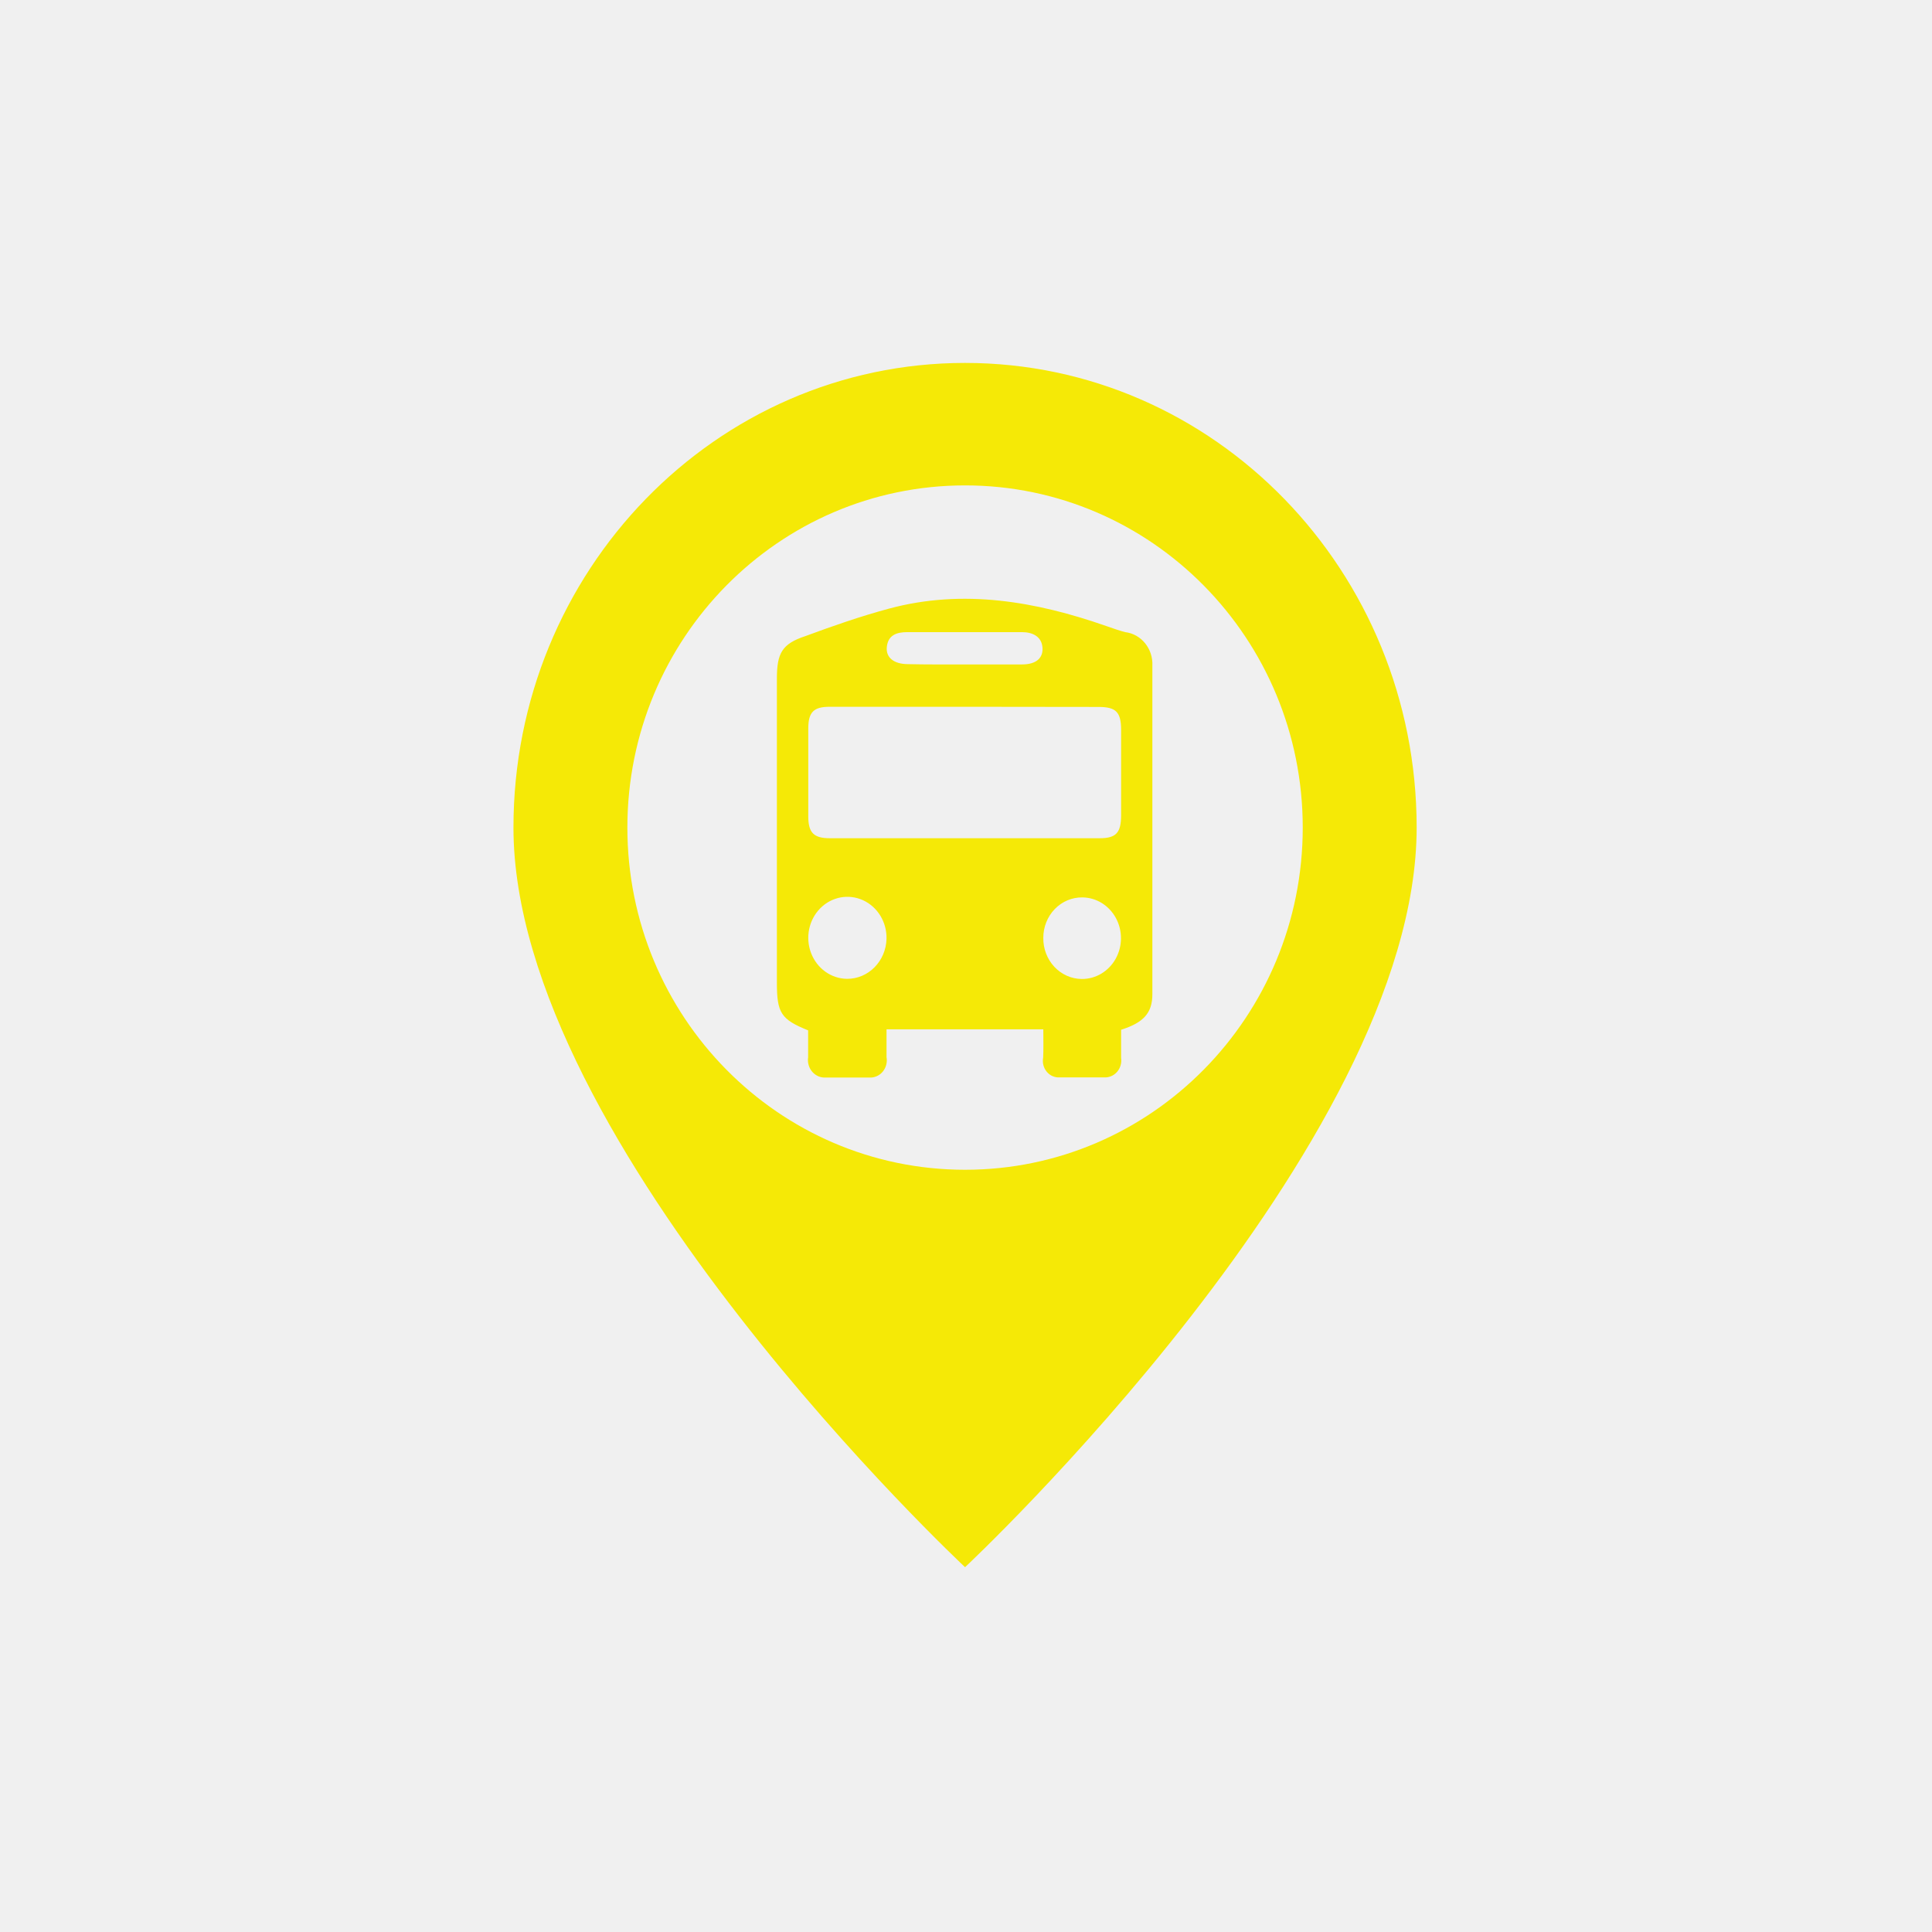
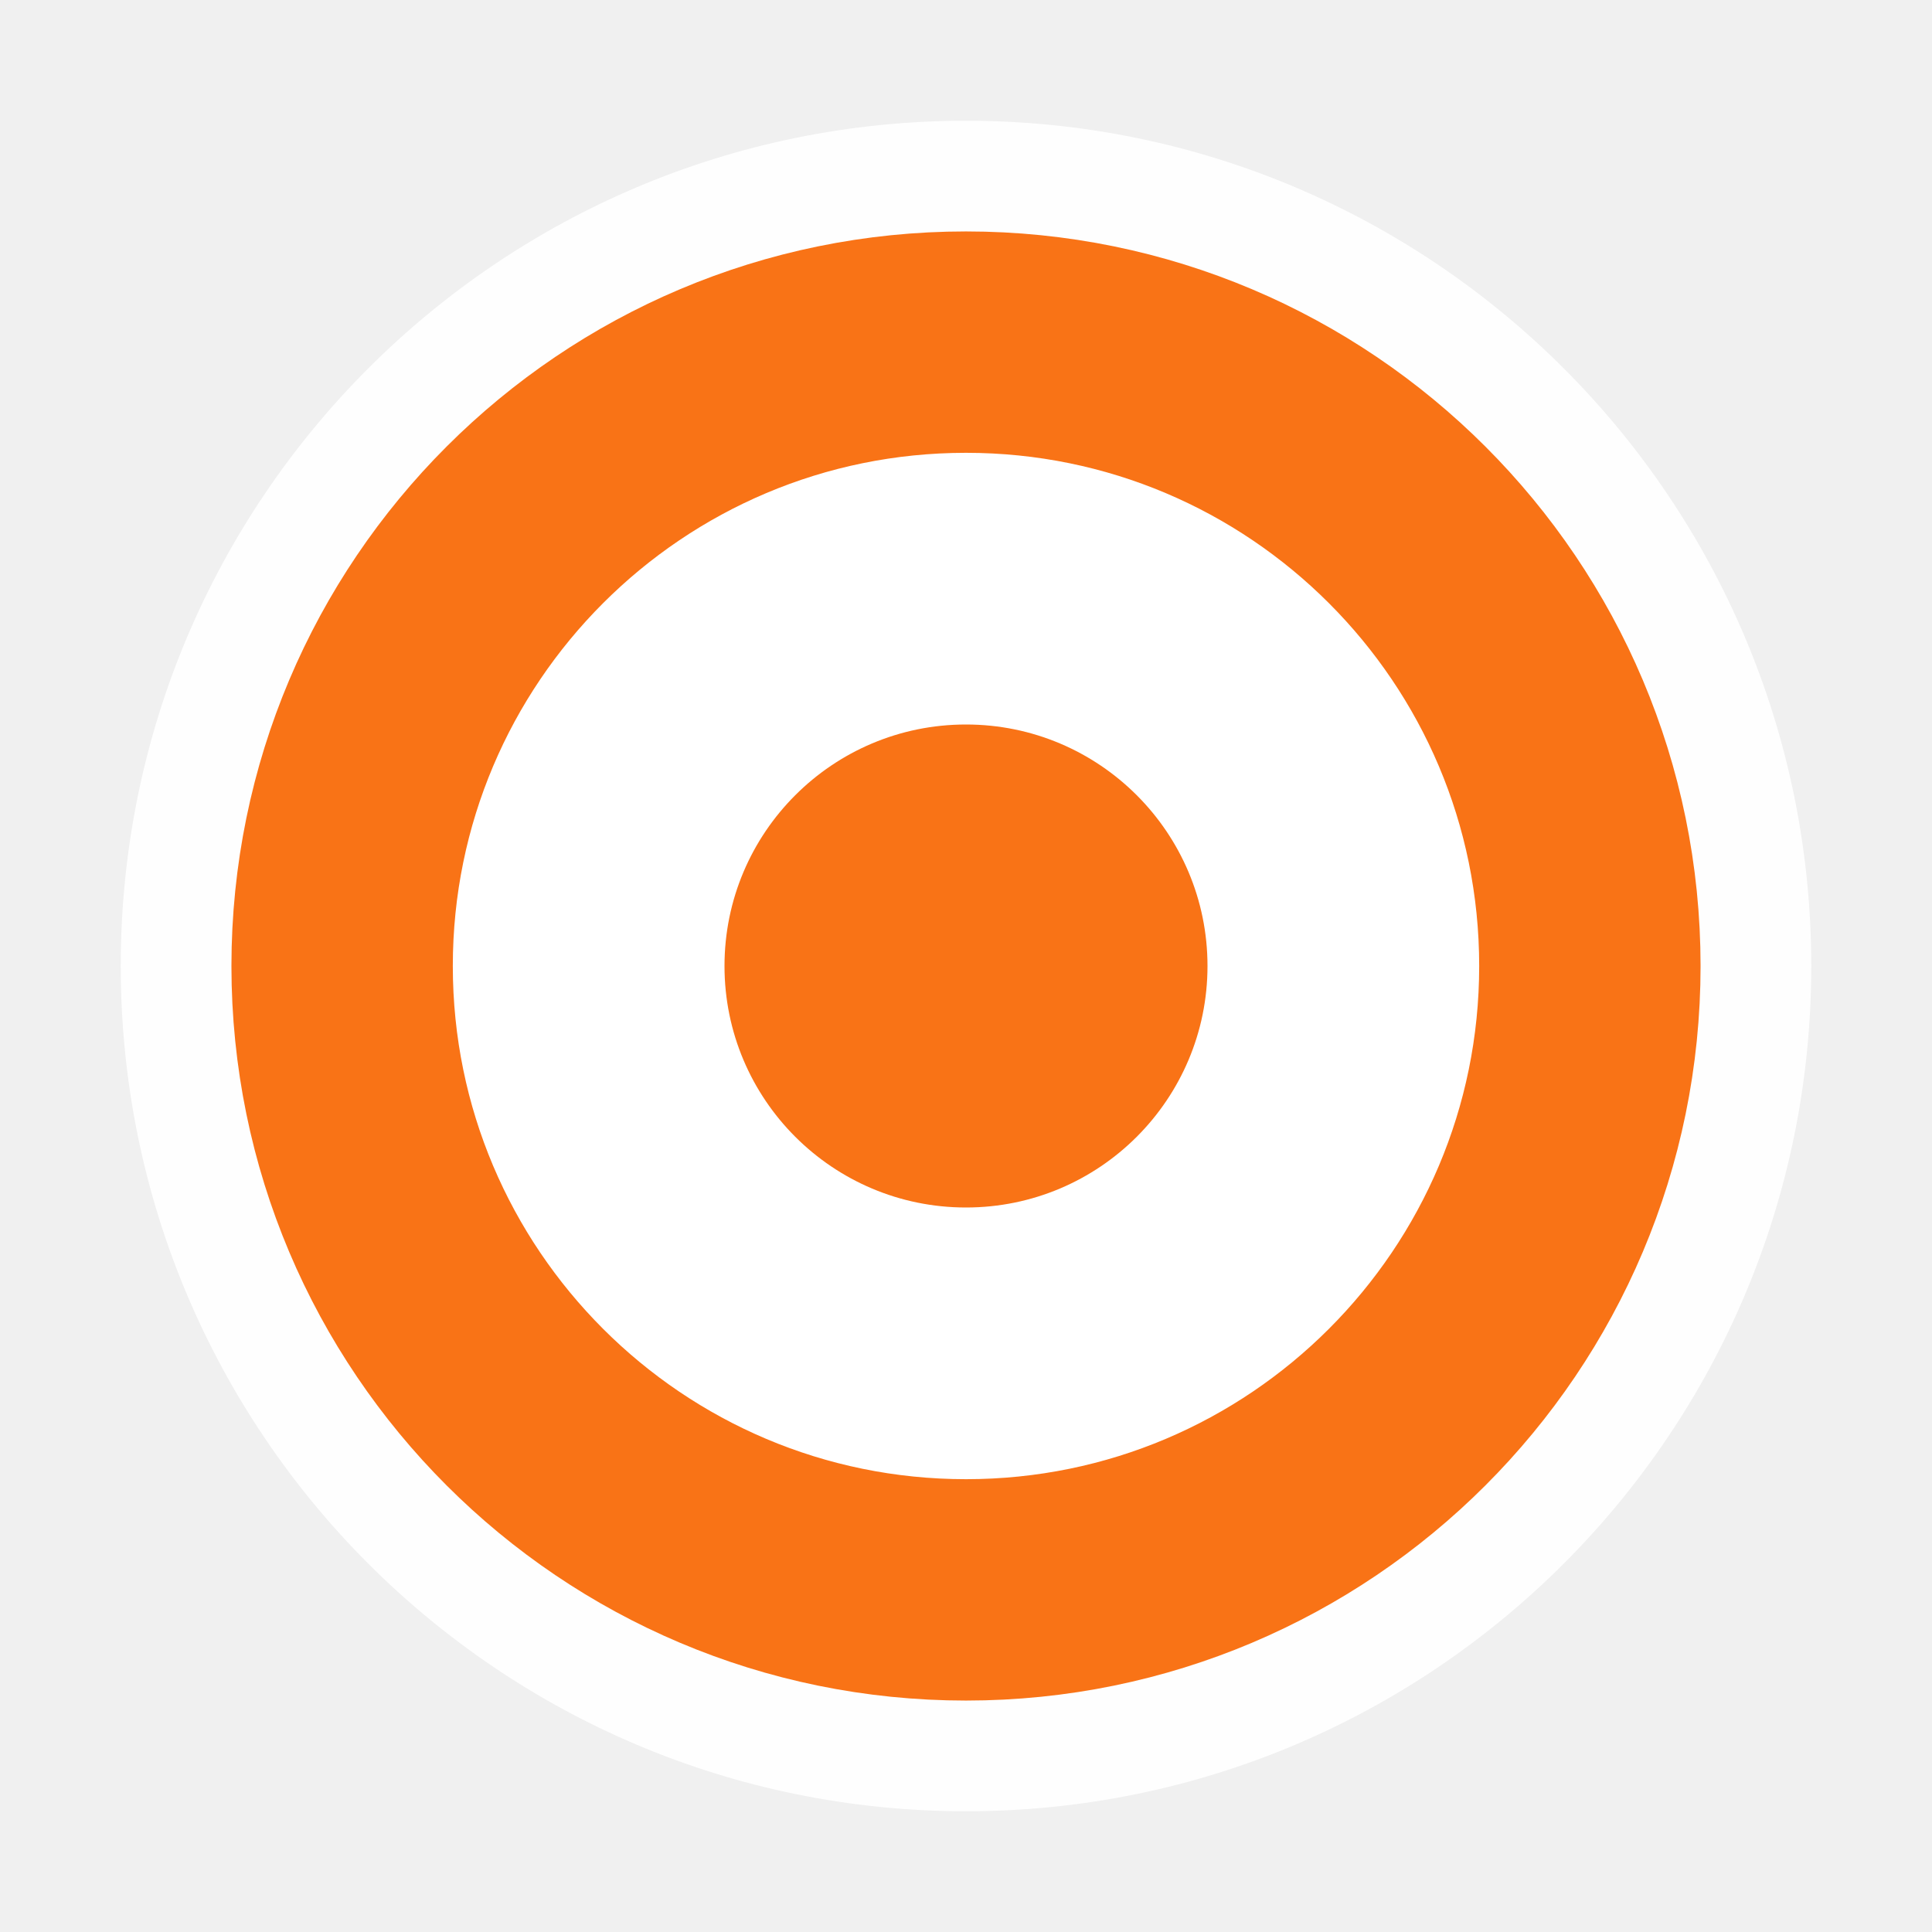
- <svg xmlns="http://www.w3.org/2000/svg" t="1779849924126" class="icon" viewBox="0 0 1024 1024" version="1.1" p-id="3463" width="200" height="200">
-   <path d="M511.5 192.357c-132.197 0-239.358 110.26-239.358 246.28 0 168.323 239.357 392.005 239.357 392.005S750.856 606.96 750.856 438.638c0-136.02-107.165-246.28-239.358-246.28z m0 427.643c-98.85 0-178.98-81.2-178.98-181.363 0-100.167 80.13-181.367 178.98-181.367 98.843 0 178.98 81.2 178.98 181.367C690.48 538.802 610.344 620 511.5 620z m84.845-284.957c-3.342-0.874-6.61-2.068-9.876-3.185-37.447-13.136-75.957-19.824-115.152-9.312-15.115 4.06-29.93 9.234-44.36 14.57-12.532 4.137-15.19 9.074-15.19 22.688V520.79c0 16.083 2.126 19.507 16.557 25.317v14.253c-0.428 2.824 0.404 5.696 2.255 7.793 1.854 2.097 4.522 3.185 7.24 2.953h22.788c2.71 0.224 5.372-0.888 7.188-3.014 1.815-2.122 2.585-5.012 2.08-7.815V545.55h83.1c0 5.415 0.15 10.273-0.08 15.05-0.506 2.682 0.214 5.452 1.945 7.5 1.727 2.047 4.27 3.132 6.867 2.928h23.472c2.596 0.18 5.128-0.888 6.887-2.903 1.758-2.012 2.547-4.75 2.15-7.447V545.79c11.85-3.74 16.56-8.837 16.56-18.867V352.88c0.455-9.017-5.876-16.84-14.432-17.837z m-126.32 7.965c0.607-6.37 5.166-7.965 10.862-7.965h60.766c5.62 0 10.333 2.31 10.864 7.965 0.532 5.653-3.19 9.155-10.79 9.155h-30.38c-10.104 0-20.28 0.08-30.38-0.16-7.217-0.082-11.473-3.503-10.94-8.995z m-21.117 175.79c-8.406-0.1-15.92-5.506-19.032-13.695-3.11-8.19-1.195-17.534 4.847-23.66 6.046-6.125 15.016-7.823 22.72-4.295 7.704 3.528 12.616 11.585 12.43 20.394-0.29 11.89-9.616 21.346-20.965 21.257z m142.375-10.556c-3.745 6.652-10.586 10.707-17.955 10.636-5.467-0.043-10.69-2.37-14.513-6.464-3.824-4.098-5.928-9.622-5.842-15.35-0.003-5.737 2.19-11.233 6.09-15.26 3.897-4.026 9.172-6.244 14.644-6.158 7.37 0.07 14.14 4.26 17.766 10.982 3.623 6.723 3.552 14.96-0.19 21.614z m2.932-76.306c0 9.395-2.582 12.34-11.318 12.34H439.795c-8.507 0-11.395-2.945-11.395-11.623V386.24c0-8.76 2.81-11.628 11.317-11.628h71.933l70.564 0.083c9.344 0 12.002 2.707 12.002 12.34v44.9z" fill="#f5e906" p-id="3464" />
+ <svg xmlns="http://www.w3.org/2000/svg" viewBox="0 0 96 96" width="96" height="96">
+   <circle cx="48" cy="48" r="42" fill="#ffffff" fill-opacity="0.95" />
+   <circle cx="48" cy="48" r="31" fill="#ffffff" stroke="#f97316" stroke-width="11" />
+   <circle cx="48" cy="48" r="12" fill="#f97316" />
</svg>
